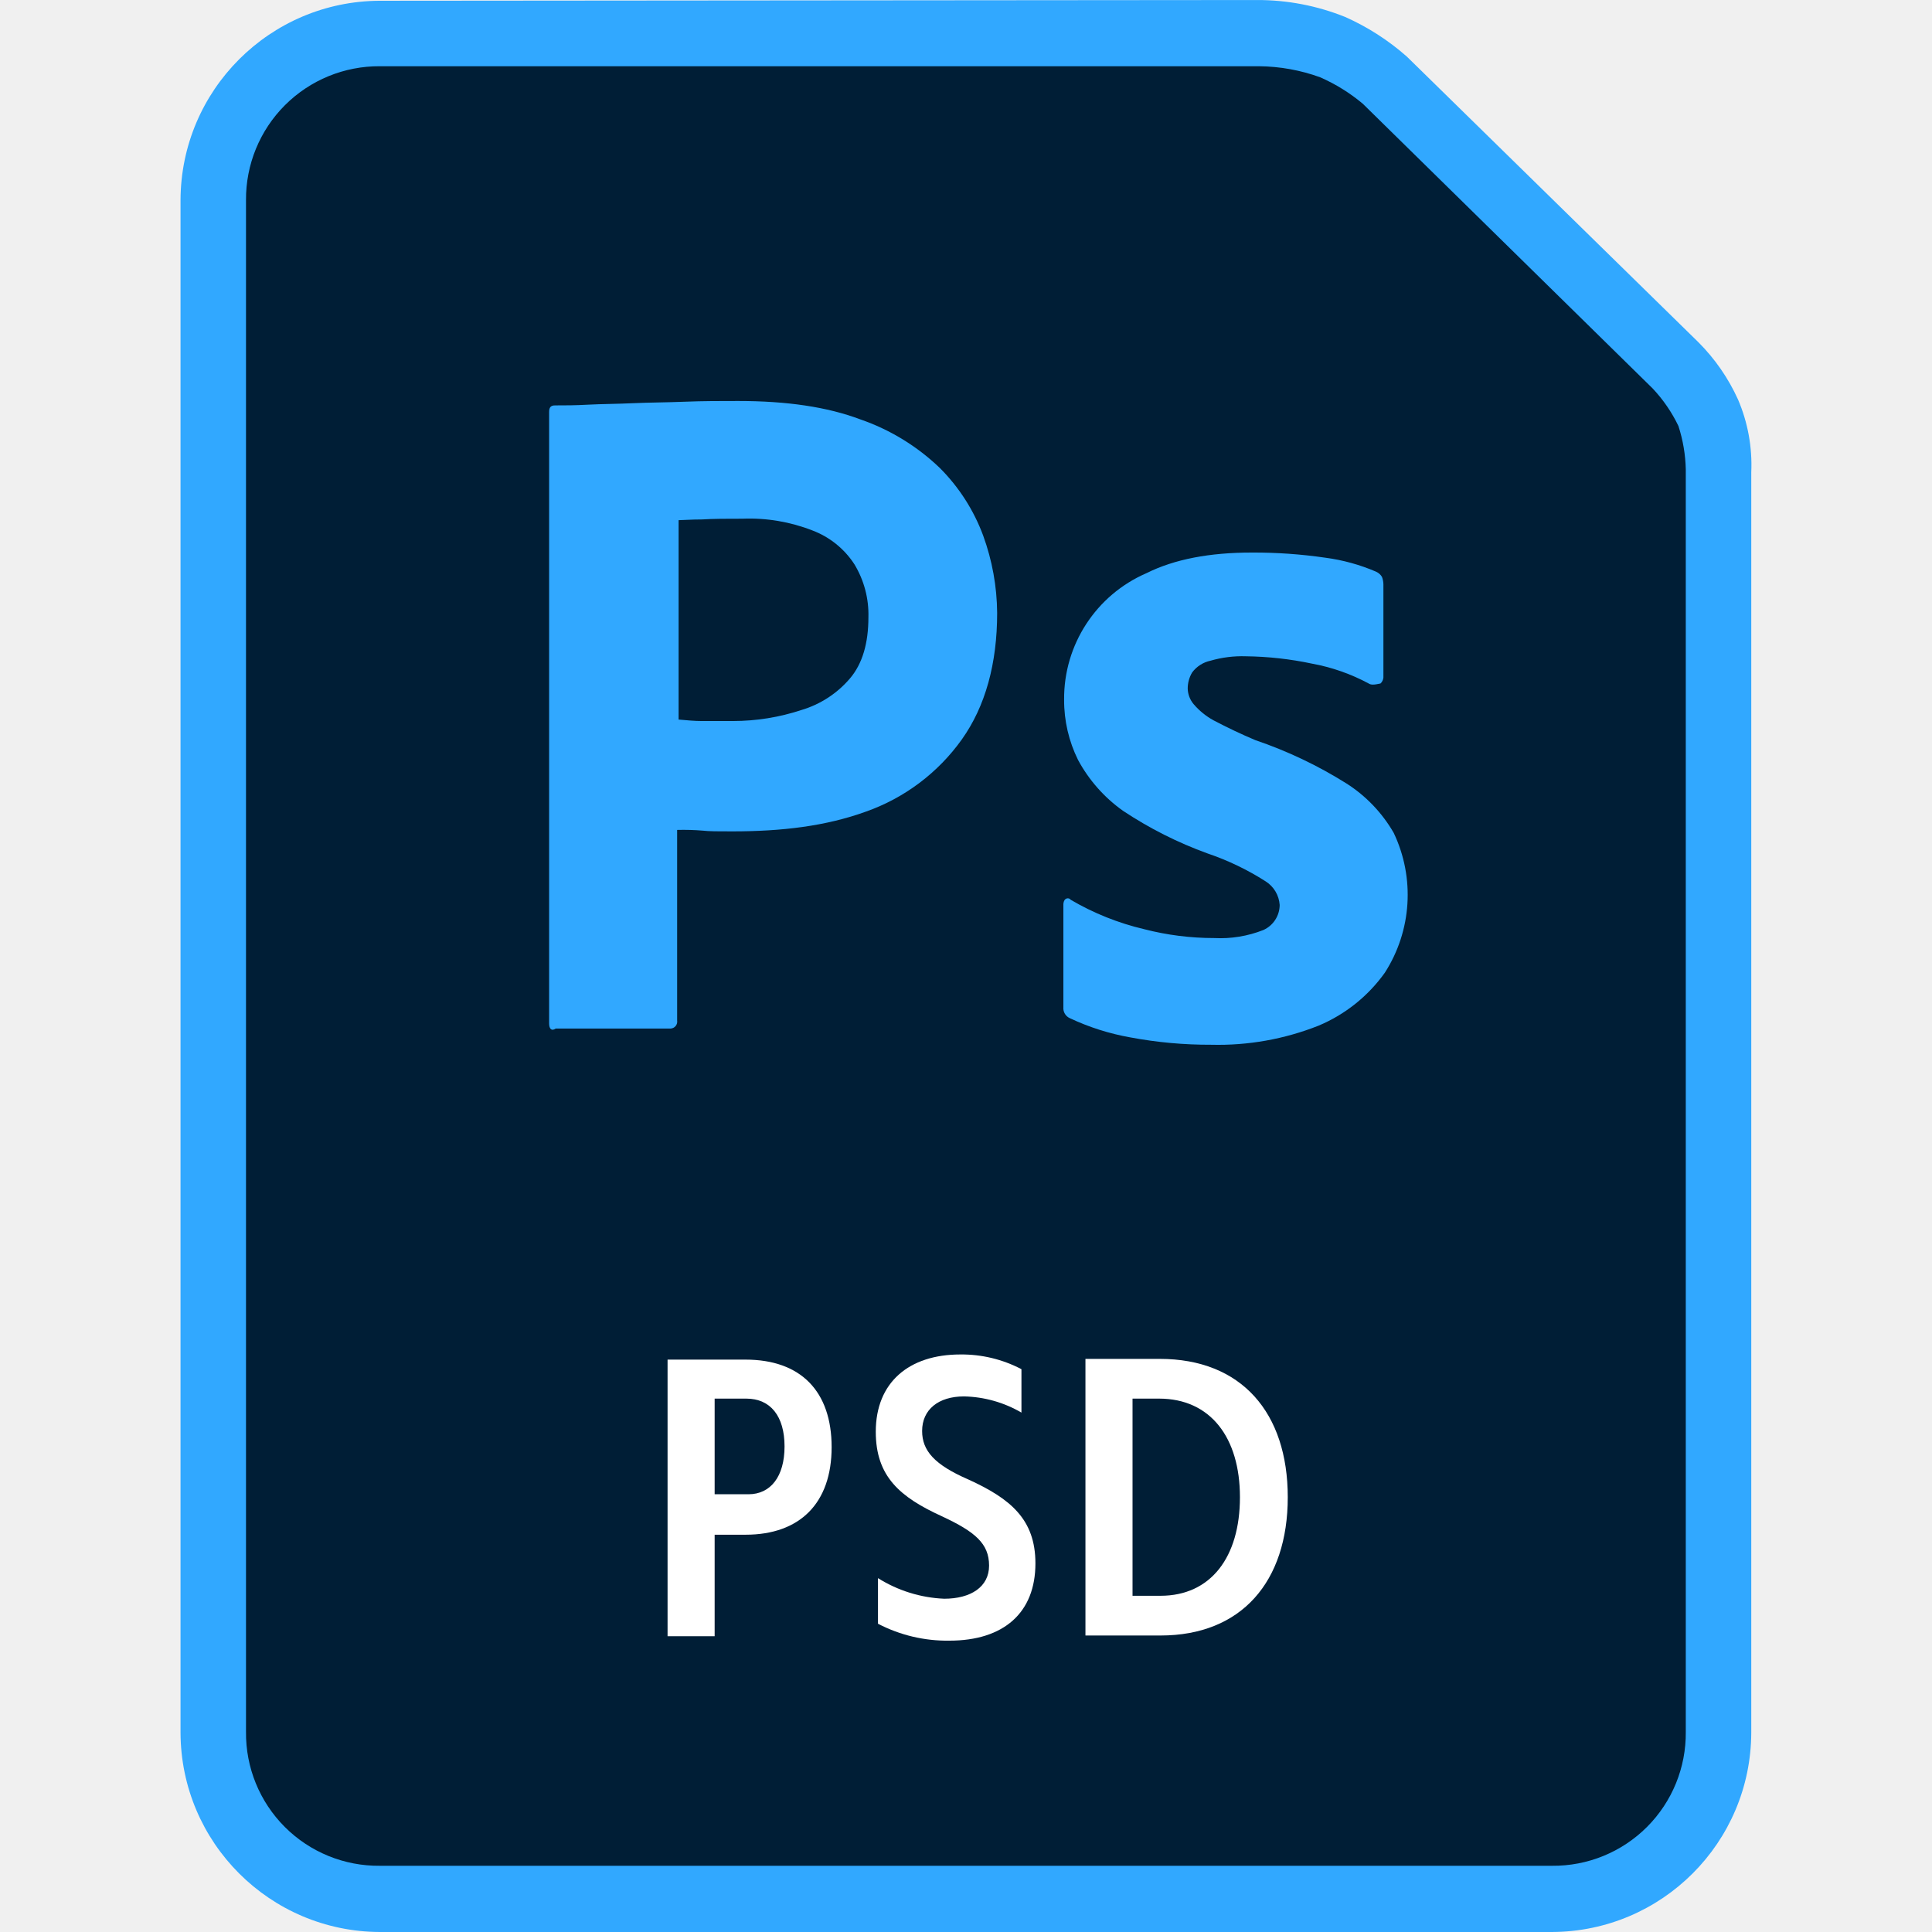
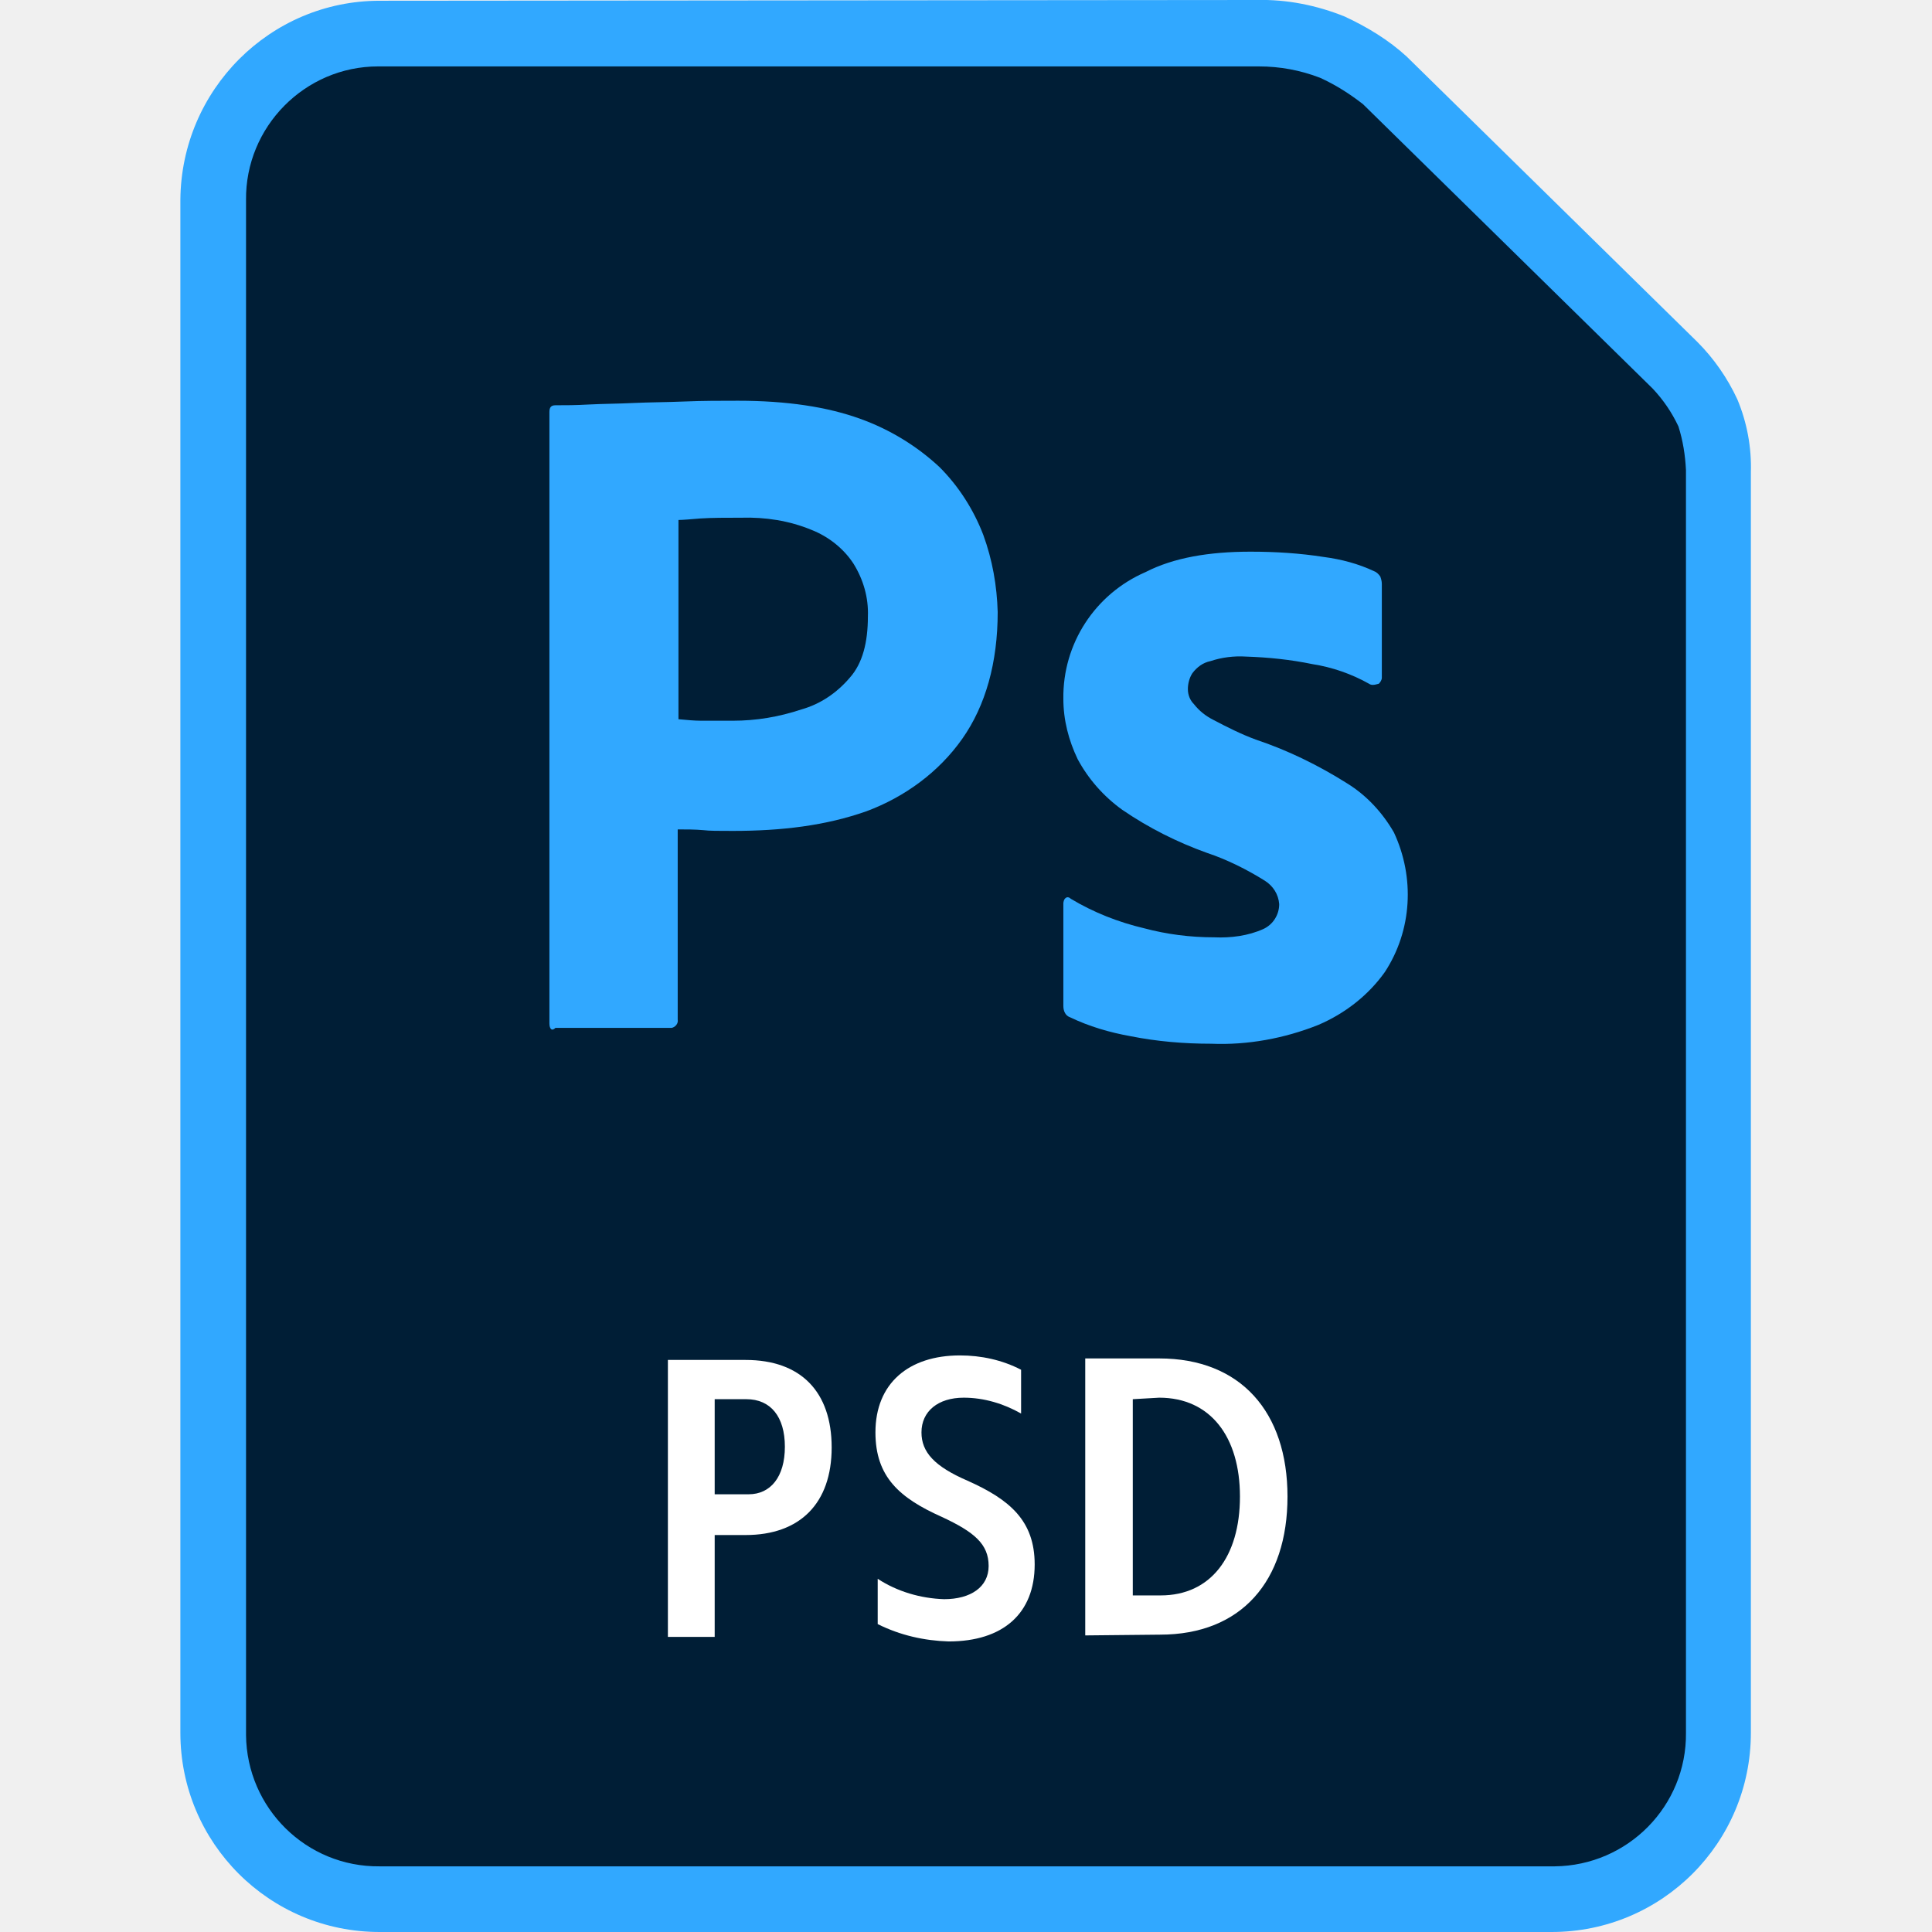
- <svg xmlns="http://www.w3.org/2000/svg" id="psd" data-name="psd" viewBox="0 0 256 256">
-   <defs>
-     <style>.cls-1{fill:#31a8ff;}.cls-2{fill:#001e36;}.cls-3{fill:#fff;}</style>
-   </defs>
-   <path id="_31A8FF" data-name="31A8FF" class="cls-1" d="M50.339.101A26.502,26.502,0,0,0,23.921,26.52V229.582A26.502,26.502,0,0,0,50.339,256h155.294a26.502,26.502,0,0,0,26.419-26.419V62.589a22.004,22.004,0,0,0-1.755-9.651,25.724,25.724,0,0,0-5.264-7.604h0L186.526,7.608l-.097-.097a31.96,31.96,0,0,0-8.189-5.264A31.071,31.071,0,0,0,166.542.004h.097Z" />
-   <path id="_001E36" data-name="001E36" class="cls-2" d="M50.339,8.777H166.834a24.326,24.326,0,0,1,8.091,1.462,23.465,23.465,0,0,1,5.654,3.509h0l38.409,37.727a19.685,19.685,0,0,1,3.412,4.972,20.127,20.127,0,0,1,.975,5.752V229.484a17.56,17.56,0,0,1-17.742,17.742H50.339A17.56,17.56,0,0,1,32.597,229.484V26.52A17.621,17.621,0,0,1,50.339,8.777Z" />
-   <g id="PS">
-     <path id="P" class="cls-1" d="M72.761,135.606V54.595c0-.585.195-.877.78-.877,1.365,0,2.632,0,4.387-.097,1.852-.097,3.899-.097,5.947-.195,2.145-.097,4.387-.097,6.824-.195s4.777-.097,7.116-.097c6.434,0,11.796.78,16.183,2.437a28.711,28.711,0,0,1,10.528,6.434A24.853,24.853,0,0,1,130.277,70.973a30.638,30.638,0,0,1,1.852,10.236c0,6.726-1.56,12.381-4.679,16.767A26.394,26.394,0,0,1,114.777,107.53c-5.362,1.95-11.211,2.632-17.742,2.632-1.852,0-3.12,0-3.899-.097a31.521,31.521,0,0,0-3.412-.097v25.249a.921.921,0,0,1-.877,1.072H73.638C73.053,136.678,72.761,136.288,72.761,135.606Zm17.157-66.68v26.419c1.072.097,2.145.195,3.022.195H97.132a28.928,28.928,0,0,0,9.066-1.462,13.493,13.493,0,0,0,6.434-4.192c1.657-1.95,2.437-4.679,2.437-8.091a12.859,12.859,0,0,0-1.852-7.019,11.448,11.448,0,0,0-5.557-4.484,22.888,22.888,0,0,0-9.261-1.56c-2.047,0-3.899,0-5.362.097-1.462,0-2.632.098-3.12.098Z" />
-     <path id="S" class="cls-1" d="M181.359,90.568a25.484,25.484,0,0,0-7.506-2.632,44.791,44.791,0,0,0-8.774-.975,15.044,15.044,0,0,0-4.679.585,4.102,4.102,0,0,0-2.437,1.56,4.174,4.174,0,0,0-.585,2.145,3.353,3.353,0,0,0,.78,2.047,9.415,9.415,0,0,0,2.632,2.145q2.778,1.462,5.557,2.632a57.433,57.433,0,0,1,12.088,5.752,19.043,19.043,0,0,1,6.239,6.532,19.11,19.11,0,0,1-1.17,18.522,20.566,20.566,0,0,1-8.774,7.019,36.093,36.093,0,0,1-14.233,2.535,56.995,56.995,0,0,1-10.723-.975,31.863,31.863,0,0,1-7.994-2.535,1.454,1.454,0,0,1-.877-1.462V119.813c0-.195.097-.585.292-.682a.482.482,0,0,1,.682.097,35.195,35.195,0,0,0,9.749,3.899,37.103,37.103,0,0,0,9.261,1.17,15.539,15.539,0,0,0,6.532-1.072,3.661,3.661,0,0,0,2.145-3.315,4.017,4.017,0,0,0-1.852-3.12A35.283,35.283,0,0,0,160.01,113.087a52.588,52.588,0,0,1-11.211-5.654,19.784,19.784,0,0,1-5.947-6.726,17.792,17.792,0,0,1-1.852-7.994,18.1,18.1,0,0,1,10.918-16.767c3.704-1.852,8.384-2.73,13.94-2.73a65.559,65.559,0,0,1,9.749.682,25.406,25.406,0,0,1,6.726,1.852,1.734,1.734,0,0,1,.78.682,2.884,2.884,0,0,1,.195.975V89.788a1.203,1.203,0,0,1-.39.78C182.042,90.762,181.652,90.762,181.359,90.568Z" />
-   </g>
-   <g id="PSD">
-     <path id="P-2" data-name="P" class="cls-3" d="M94.695,203.358v13.453H88.456V180.156H98.789c7.311,0,11.406,4.192,11.406,11.601S106.003,203.358,98.789,203.358Zm0-17.937v12.576h4.484c2.925,0,4.777-2.34,4.777-6.337s-1.852-6.337-5.069-6.337H94.695Z" />
-     <path id="S-2" data-name="S" class="cls-3" d="M116.337,215.154V209.11a17.895,17.895,0,0,0,8.774,2.73c3.509,0,5.947-1.56,5.947-4.387,0-2.925-1.852-4.484-6.239-6.532-5.557-2.535-8.774-5.264-8.774-11.211,0-6.532,4.387-10.236,11.211-10.236a17.051,17.051,0,0,1,8.091,1.95v5.752a15.78,15.78,0,0,0-7.604-2.145c-3.412,0-5.557,1.755-5.557,4.582,0,2.632,1.657,4.484,6.142,6.434,5.557,2.535,8.871,5.264,8.871,11.113,0,6.532-4.192,10.236-11.406,10.236A19.89,19.89,0,0,1,116.337,215.154Z" />
-     <path id="D" class="cls-3" d="M143.827,216.713V180.059h9.846c10.821,0,16.962,7.116,16.962,18.327s-6.142,18.327-16.865,18.327h-9.944Zm6.239-31.293v26.029H153.771c6.629,0,10.528-5.069,10.528-13.063,0-7.896-3.899-13.063-10.723-13.063h-3.509Z" />
-   </g>
+ <svg xmlns="http://www.w3.org/2000/svg" viewBox="0 0 256 256">
+   <style type="text/css">
+ 	.st0{fill:#31A8FF;}
+ 	.st1{fill:#001E36;}
+ 	.st2{fill:#FFFFFF;}
+ </style>
+   <path class="st0" d="M50.3,0.1C35.8,0.1,24,11.9,23.9,26.5v203.1c0,14.6,11.8,26.4,26.4,26.4h155.3c14.6,0,26.4-11.8,26.4-26.4v-167  c0.1-3.3-0.5-6.6-1.8-9.7c-1.3-2.8-3.1-5.4-5.3-7.6l0,0L186.5,7.6l-0.1-0.1c-2.4-2.2-5.2-3.9-8.2-5.3c-3.7-1.5-7.7-2.3-11.7-2.2h0.1  L50.3,0.1z" />
+   <path class="st1" d="M50.3,8.8h116.5c2.8,0,5.5,0.5,8.1,1.5c2,0.9,3.9,2.1,5.7,3.5l0,0L219,51.5c1.4,1.5,2.5,3.1,3.4,5  c0.6,1.9,0.9,3.8,1,5.8v167.3c0.1,9.7-7.7,17.6-17.4,17.7c-0.1,0-0.2,0-0.4,0H50.3c-9.7,0.1-17.6-7.7-17.7-17.4c0-0.1,0-0.2,0-0.4  v-203c-0.1-9.7,7.8-17.7,17.5-17.7C50.2,8.8,50.3,8.8,50.3,8.8z" />
+   <path class="st0" d="M72.8,135.6v-81c0-0.6,0.2-0.9,0.8-0.9c1.4,0,2.6,0,4.4-0.1c1.9-0.1,3.9-0.1,5.9-0.2c2.1-0.1,4.4-0.1,6.8-0.2  c2.4-0.1,4.8-0.1,7.1-0.1c6.4,0,11.8,0.8,16.2,2.4c3.9,1.4,7.5,3.6,10.5,6.4c2.5,2.5,4.5,5.6,5.8,9c1.2,3.3,1.8,6.7,1.9,10.2  c0,6.7-1.6,12.4-4.7,16.8c-3.1,4.4-7.6,7.7-12.7,9.6c-5.4,1.9-11.2,2.6-17.7,2.6c-1.9,0-3.1,0-3.9-0.1c-1.1-0.1-2.3-0.1-3.4-0.1  v25.2c0.1,0.5-0.3,1-0.8,1.1c0,0-0.1,0-0.1,0H73.6C73.1,136.7,72.8,136.3,72.8,135.6z M89.9,68.9v26.4c1.1,0.1,2.1,0.2,3,0.2h4.2  c3.1,0,6.1-0.5,9.1-1.5c2.5-0.7,4.7-2.2,6.4-4.2c1.7-1.9,2.4-4.7,2.4-8.1c0.1-2.5-0.6-4.9-1.9-7c-1.3-2-3.3-3.6-5.6-4.5  c-2.9-1.2-6.1-1.7-9.3-1.6c-2,0-3.9,0-5.4,0.1C91.6,68.8,90.4,68.9,89.9,68.9L89.9,68.9z" />
+   <path class="st0" d="M181.4,90.6c-2.3-1.3-4.9-2.2-7.5-2.6c-2.9-0.6-5.8-0.9-8.8-1c-1.6-0.1-3.2,0.1-4.7,0.6c-1,0.2-1.8,0.8-2.4,1.6  c-0.4,0.6-0.6,1.4-0.6,2.1c0,0.8,0.3,1.5,0.8,2c0.7,0.9,1.6,1.6,2.6,2.1c1.9,1,3.7,1.9,5.6,2.6c4.2,1.4,8.3,3.4,12.1,5.8  c2.6,1.6,4.7,3.9,6.2,6.5c2.8,6,2.4,13-1.2,18.5c-2.2,3.1-5.3,5.5-8.8,7c-4.5,1.8-9.4,2.7-14.2,2.5c-3.6,0-7.2-0.3-10.7-1  c-2.8-0.5-5.5-1.3-8-2.5c-0.6-0.2-0.9-0.8-0.9-1.5v-13.6c0-0.2,0.1-0.6,0.3-0.7c0.2-0.2,0.5-0.1,0.7,0.1c0,0,0,0,0,0  c3,1.8,6.3,3.1,9.7,3.9c3,0.8,6.1,1.2,9.3,1.2c2.2,0.1,4.5-0.2,6.5-1.1c1.3-0.6,2.1-1.9,2.1-3.3c-0.1-1.3-0.8-2.4-1.9-3.1  c-2.4-1.5-5-2.8-7.7-3.7c-3.9-1.4-7.7-3.3-11.2-5.7c-2.5-1.8-4.5-4.1-5.9-6.7c-1.2-2.5-1.9-5.2-1.9-8c-0.1-7.3,4.2-13.9,10.9-16.8  c3.7-1.9,8.4-2.7,13.9-2.7c3.3,0,6.5,0.2,9.7,0.7c2.3,0.3,4.6,0.9,6.7,1.9c0.3,0.1,0.6,0.4,0.8,0.7c0.1,0.3,0.2,0.6,0.2,1v12.4  c0,0.3-0.2,0.6-0.4,0.8C182,90.8,181.7,90.8,181.4,90.6z" />
+   <path class="st2" d="M94.7,203.4v13.5h-6.2v-36.7h10.3c7.3,0,11.4,4.2,11.4,11.6s-4.2,11.6-11.4,11.6H94.7z M94.7,185.4V198h4.5  c2.9,0,4.8-2.3,4.8-6.3s-1.9-6.3-5.1-6.3L94.7,185.4L94.7,185.4z" />
+   <path class="st2" d="M116.3,215.2v-6c2.6,1.7,5.7,2.6,8.8,2.7c3.5,0,5.9-1.6,5.9-4.4c0-2.9-1.9-4.5-6.2-6.5  c-5.6-2.5-8.8-5.3-8.8-11.2c0-6.5,4.4-10.2,11.2-10.2c2.8,0,5.6,0.6,8.1,1.9v5.8c-2.3-1.3-4.9-2.1-7.6-2.1c-3.4,0-5.6,1.8-5.6,4.6  c0,2.6,1.7,4.5,6.1,6.4c5.6,2.5,8.9,5.3,8.9,11.1c0,6.5-4.2,10.2-11.4,10.2C122.5,217.4,119.3,216.7,116.3,215.2z" />
+   <path class="st2" d="M143.8,216.7v-36.7h9.8c10.8,0,17,7.1,17,18.3s-6.1,18.3-16.9,18.3L143.8,216.7L143.8,216.7z M150.1,185.4v26  h3.7c6.6,0,10.5-5.1,10.5-13.1c0-7.9-3.9-13.1-10.7-13.1L150.1,185.4L150.1,185.4z" />
</svg>
